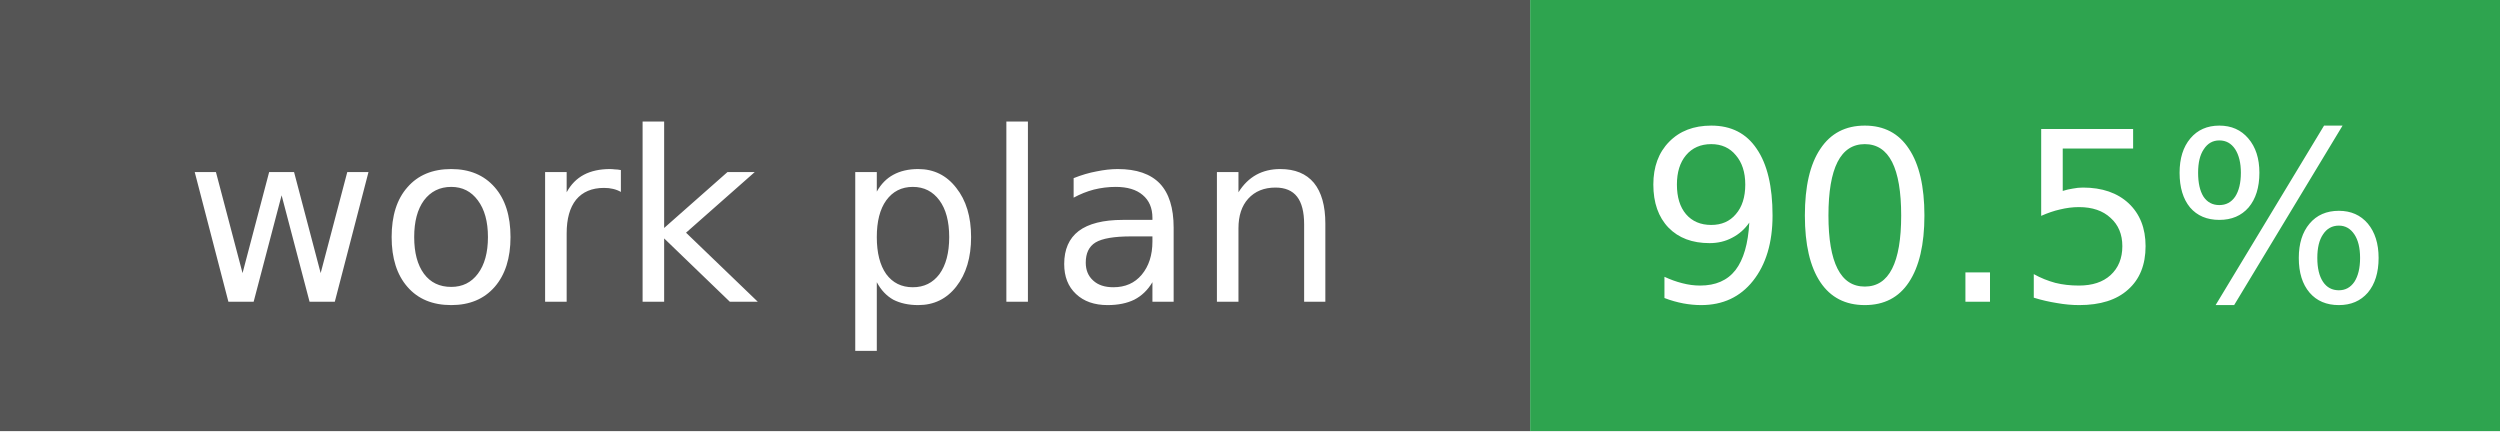
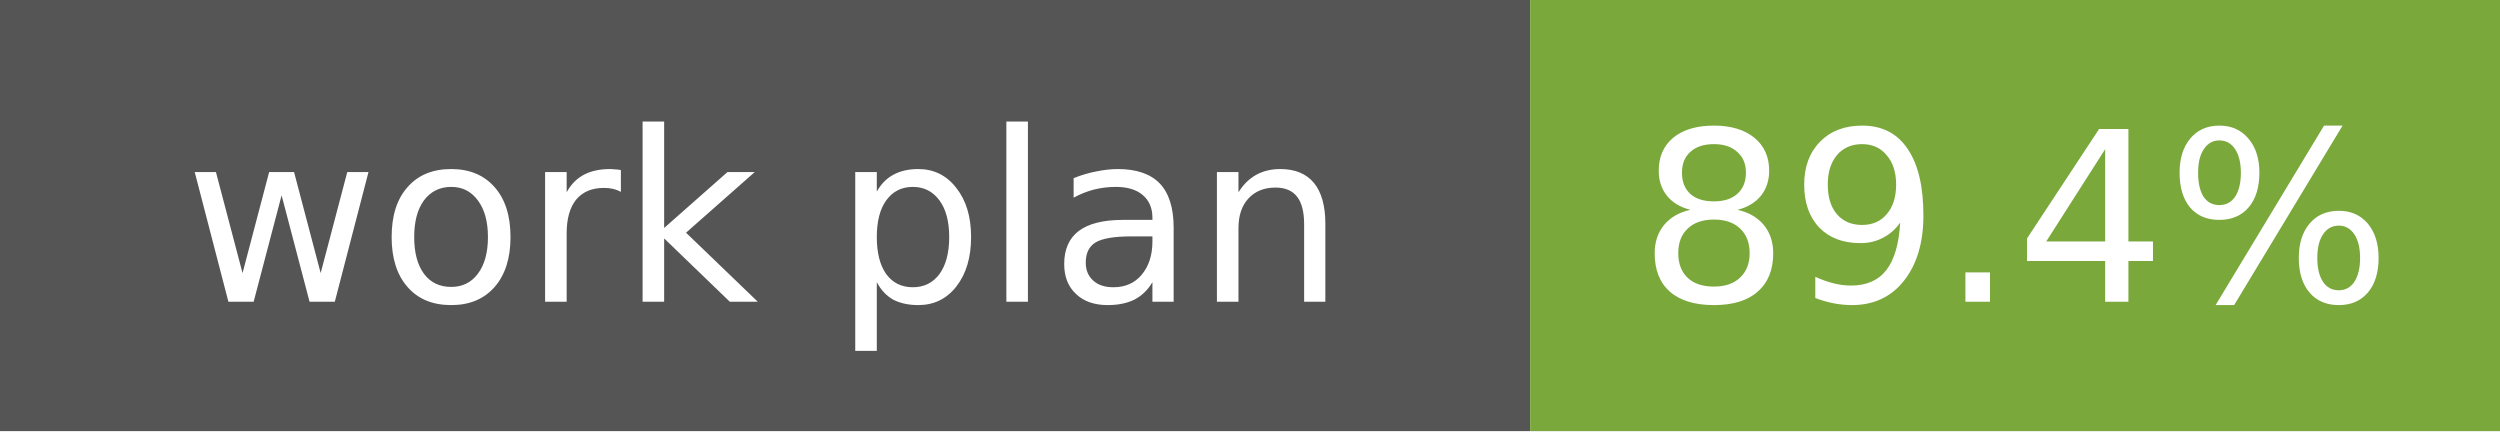
- <svg xmlns="http://www.w3.org/2000/svg" width="116" height="20" role="img" aria-label="work plan: 90.5%">
+ <svg xmlns="http://www.w3.org/2000/svg" width="116" height="20" role="img" aria-label="work plan: 89.4%">
  <rect width="71" height="20" fill="#555" />
-   <rect x="71" width="45" height="20" fill="#2ea44f" />
+   <rect x="71" width="45" height="20" fill="#7aa83b" />
  <g fill="#fff" font-family="Verdana,DejaVu Sans,sans-serif" font-size="11" text-anchor="middle">
    <text x="35.5" y="14">work plan</text>
-     <text x="93.5" y="14">90.5%</text>
+     <text x="93.5" y="14">89.4%</text>
  </g>
</svg>
